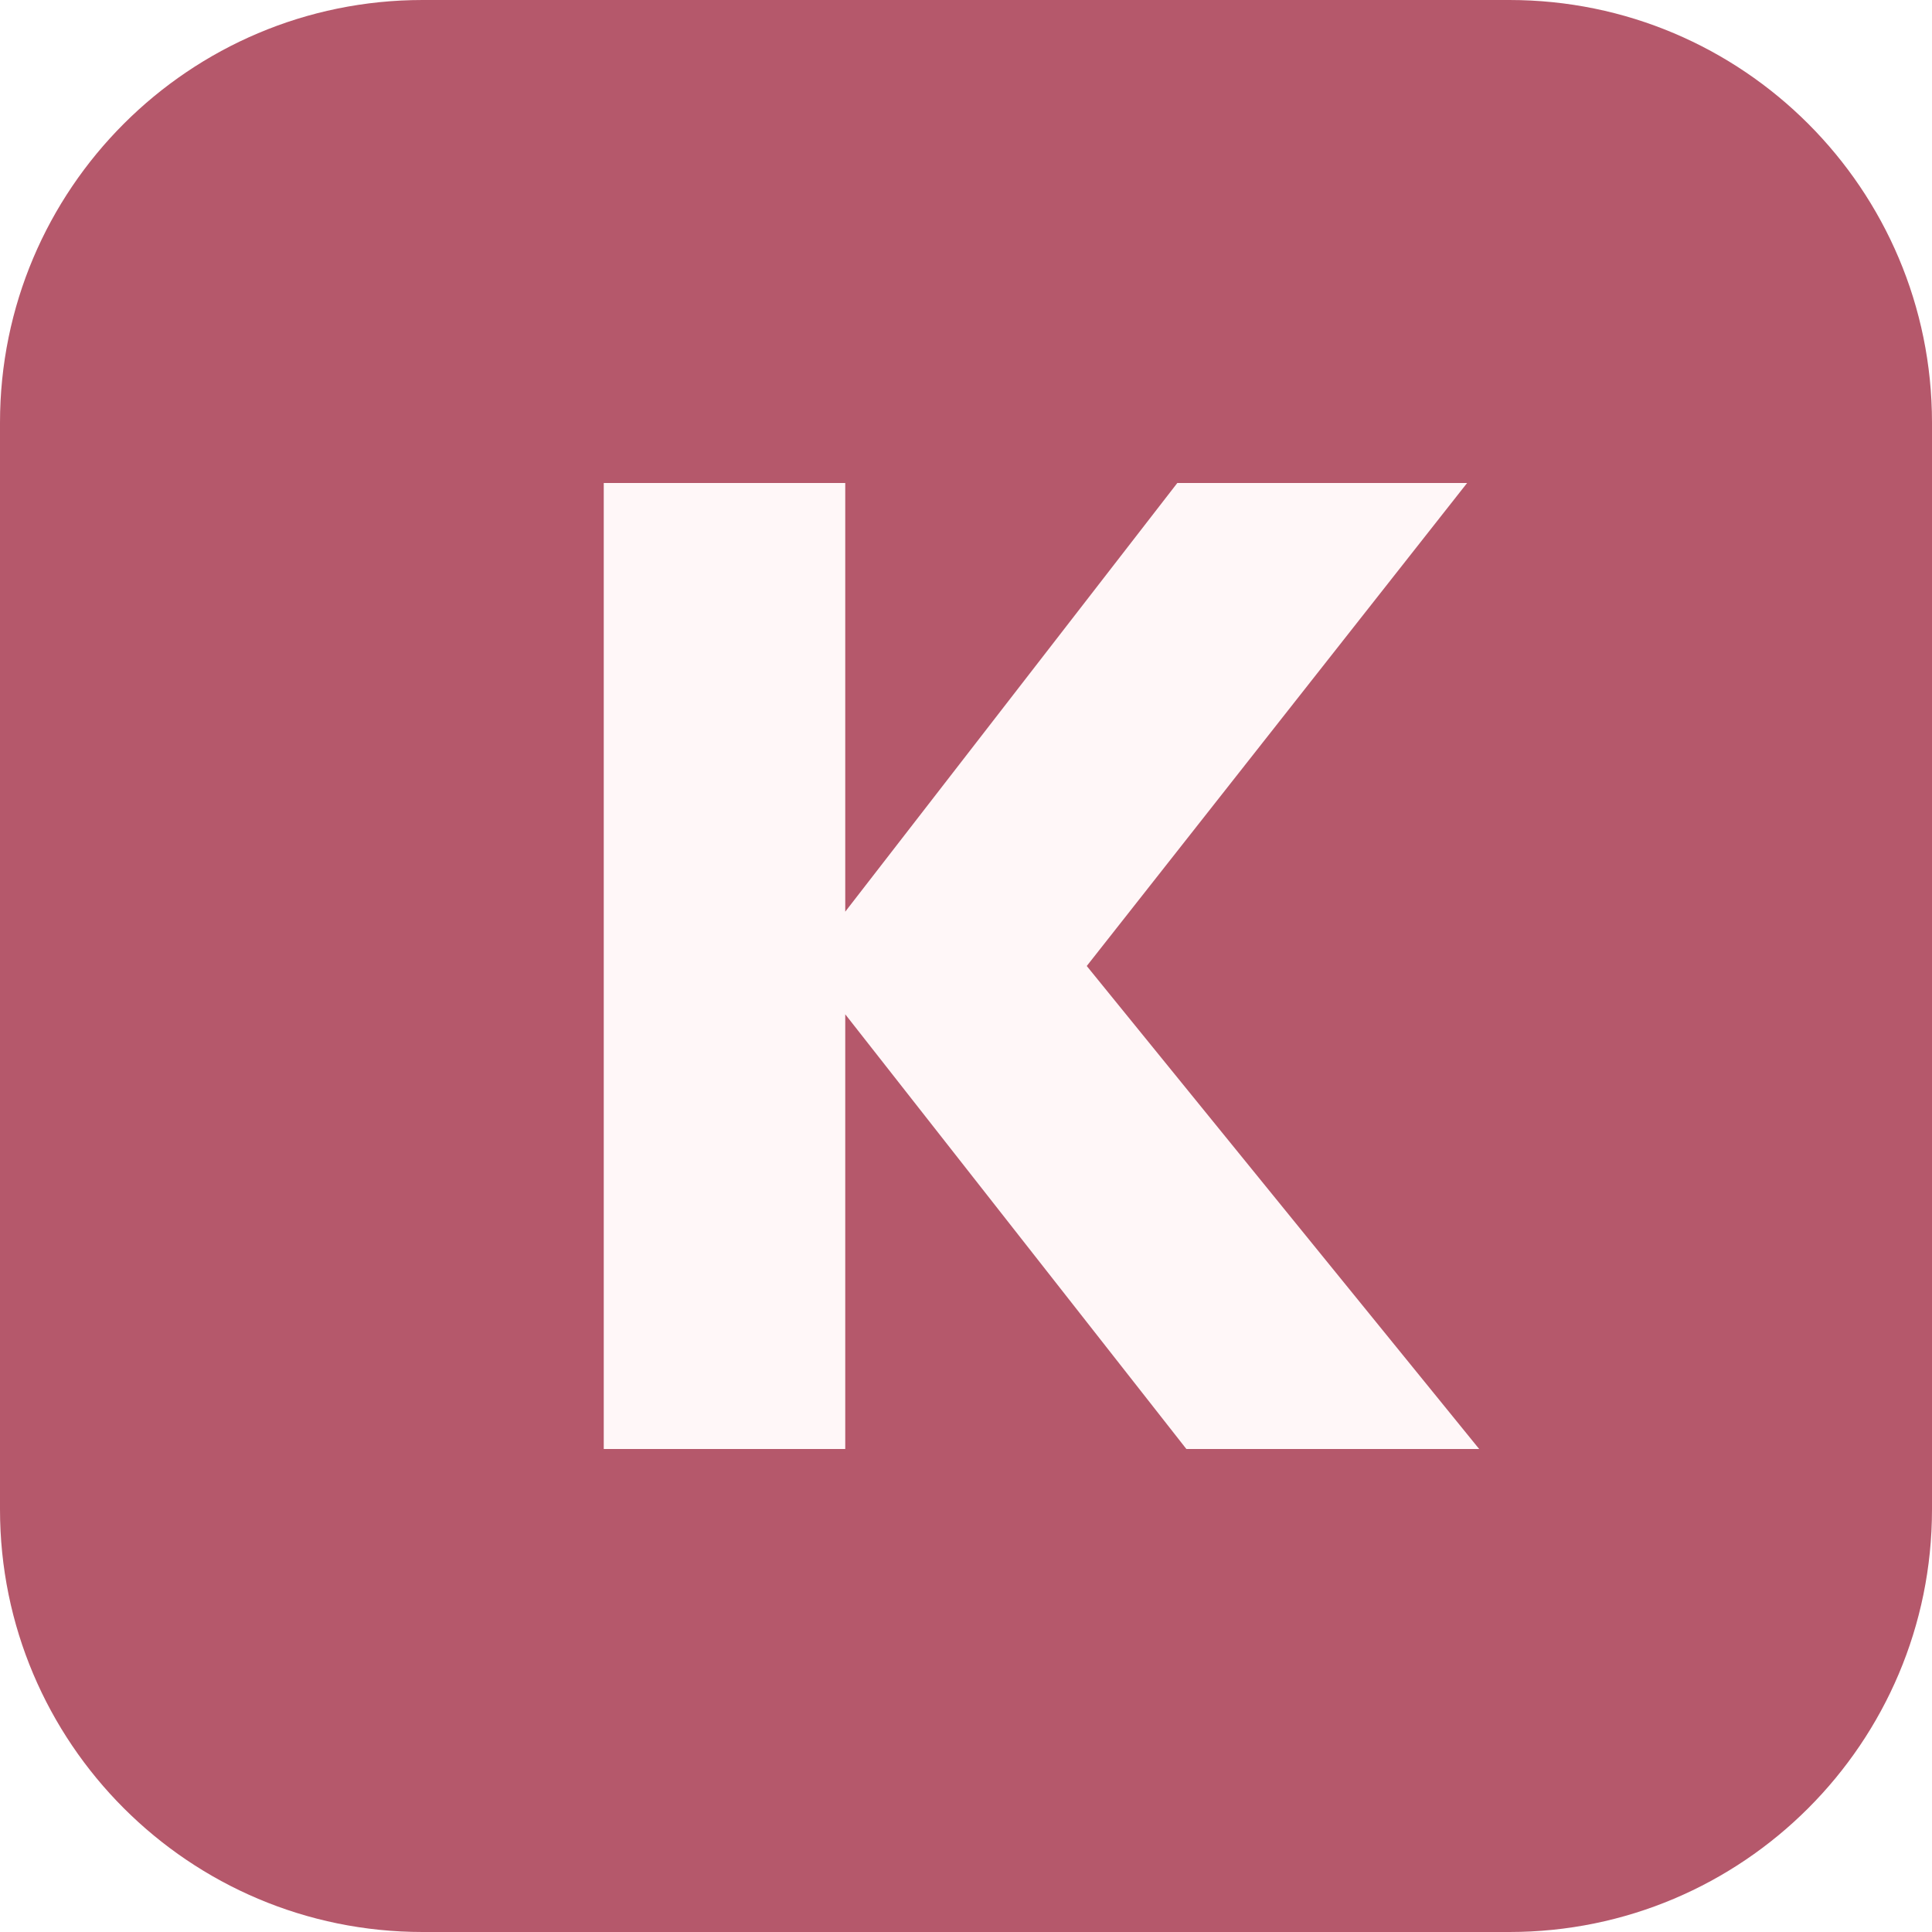
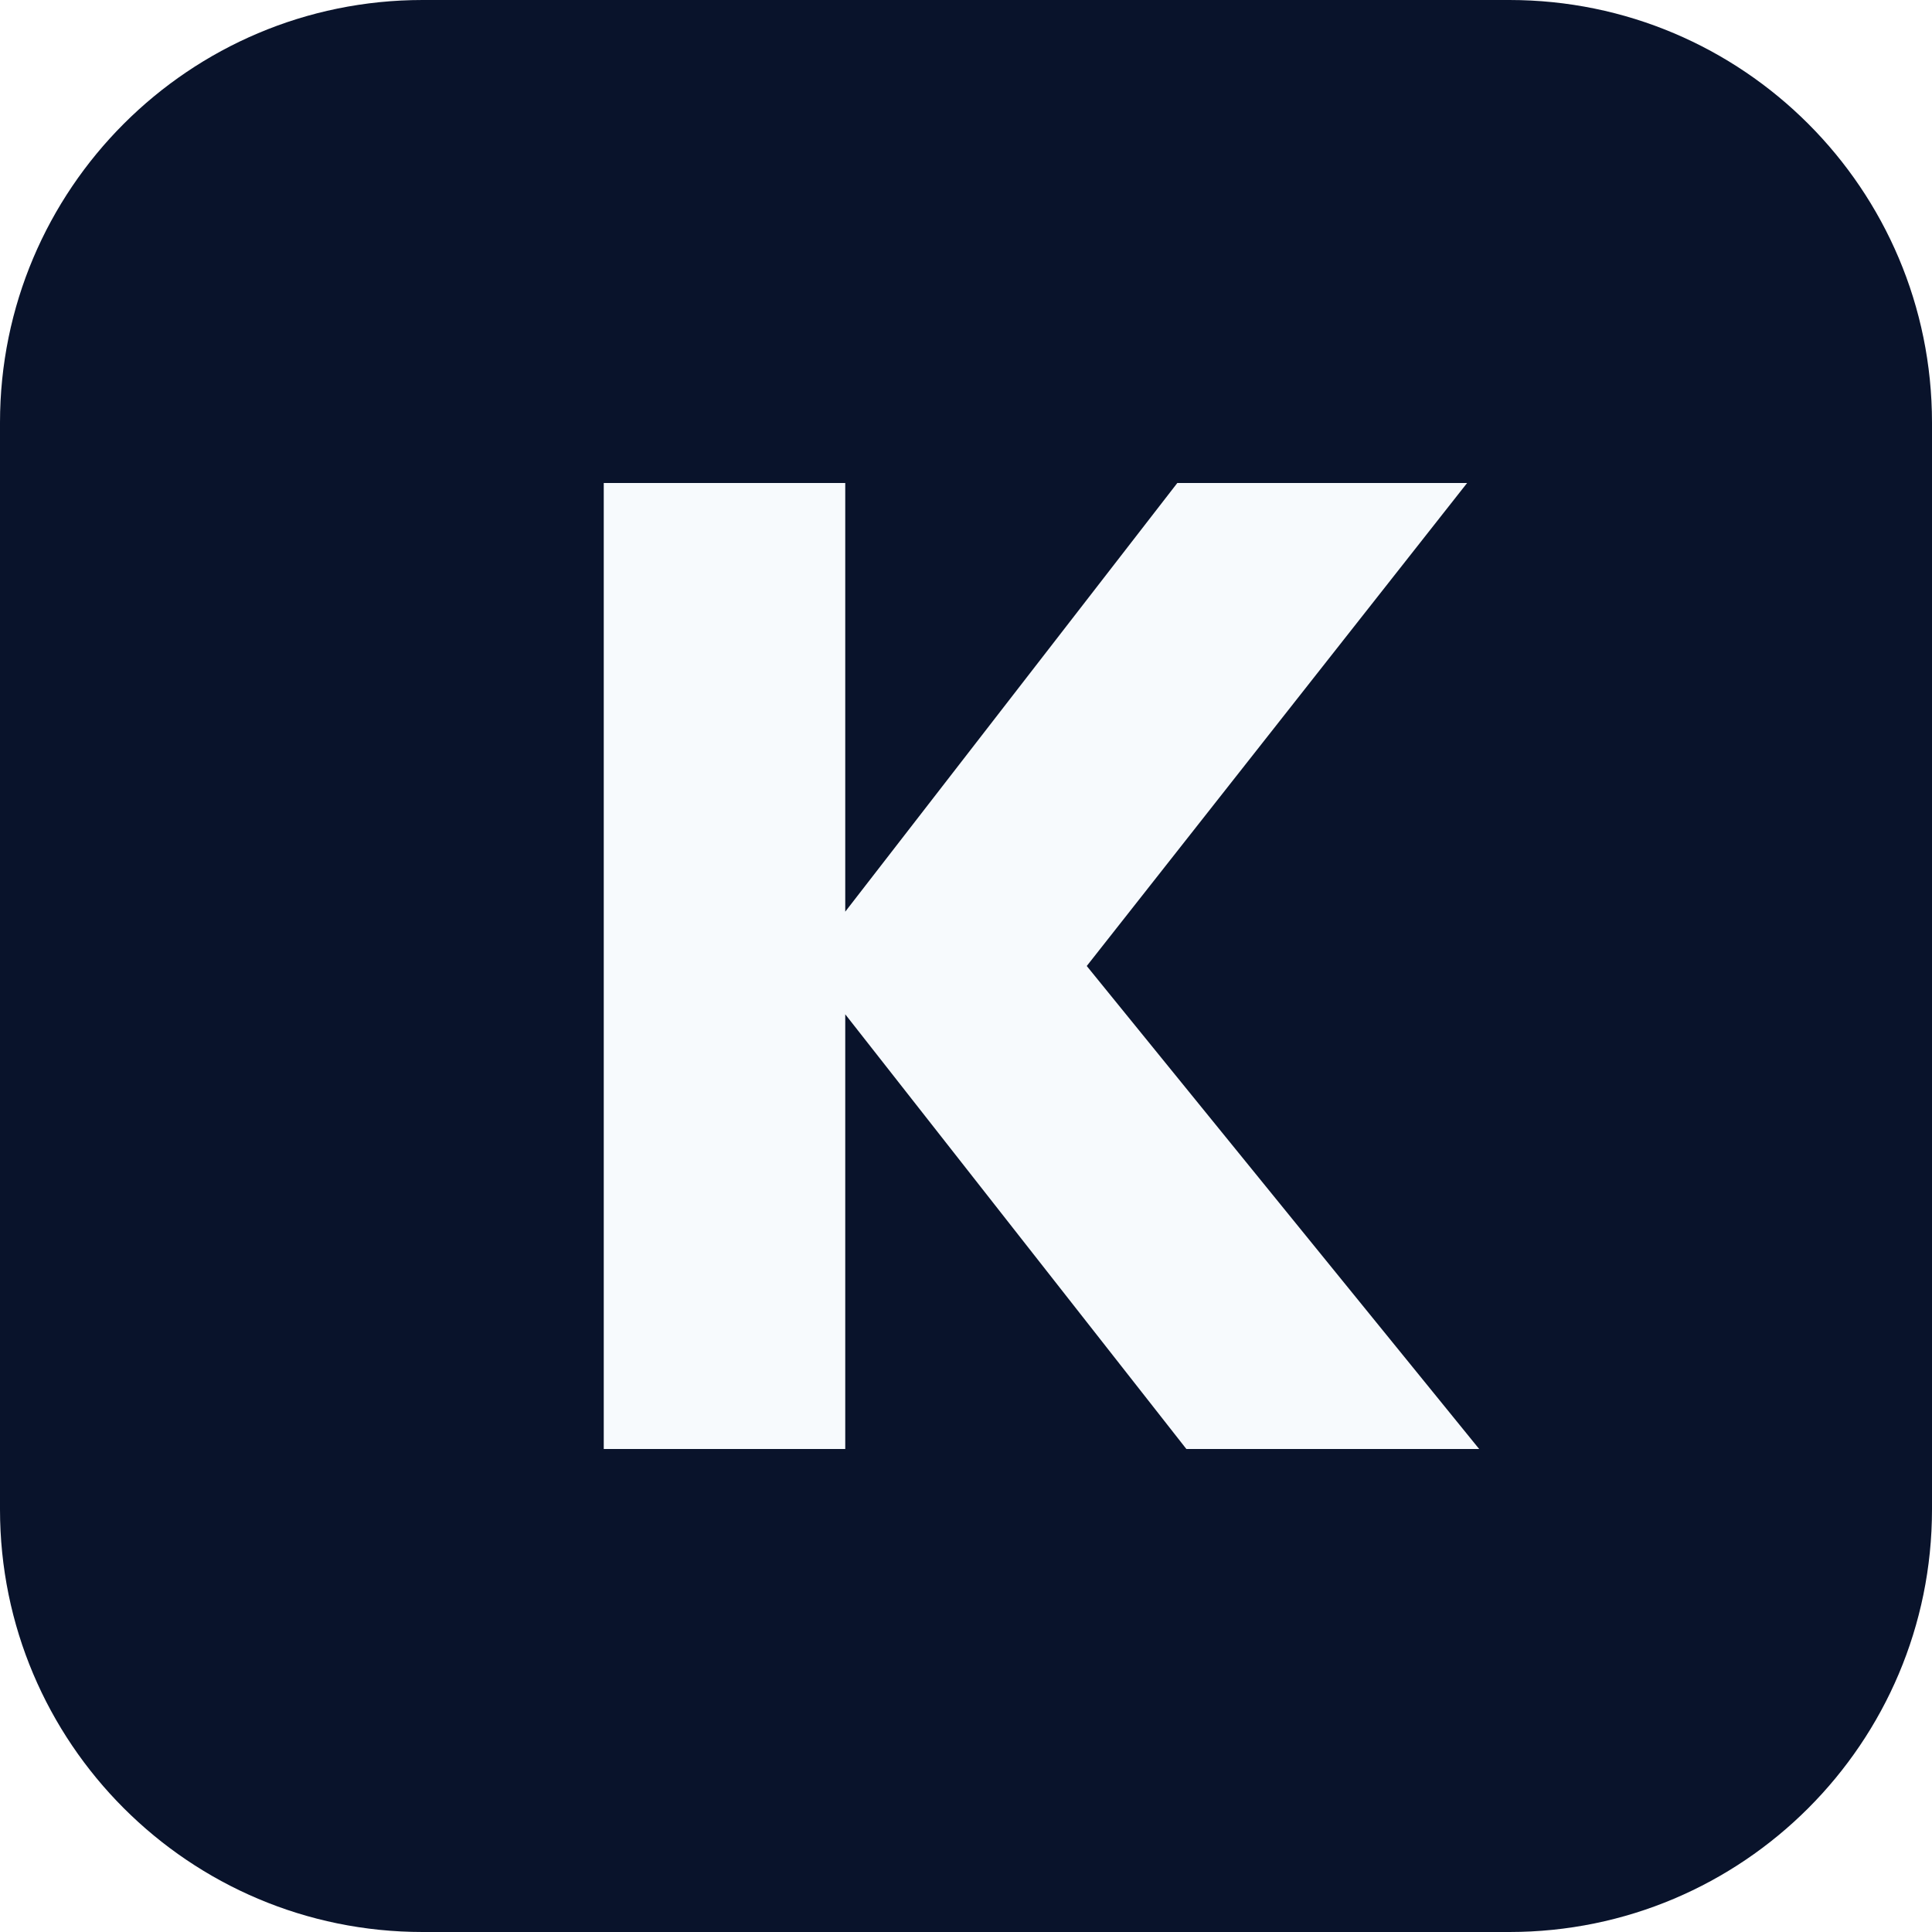
<svg xmlns="http://www.w3.org/2000/svg" viewBox="0 0 64 64">
-   <rect width="64" height="64" rx="14" fill="#B5586B" />
-   <path d="M20 16h8v14.2L39 16h9.6L36 32l13 16h-9.7L28 33.6V48h-8z" fill="#FFF7F8" />
+   <rect width="64" height="64" rx="14" fill="#09132B" />
+   <path d="M20 16h8v14.2L39 16h9.6L36 32l13 16h-9.7L28 33.6V48h-8z" fill="#F7FAFD" />
</svg>
